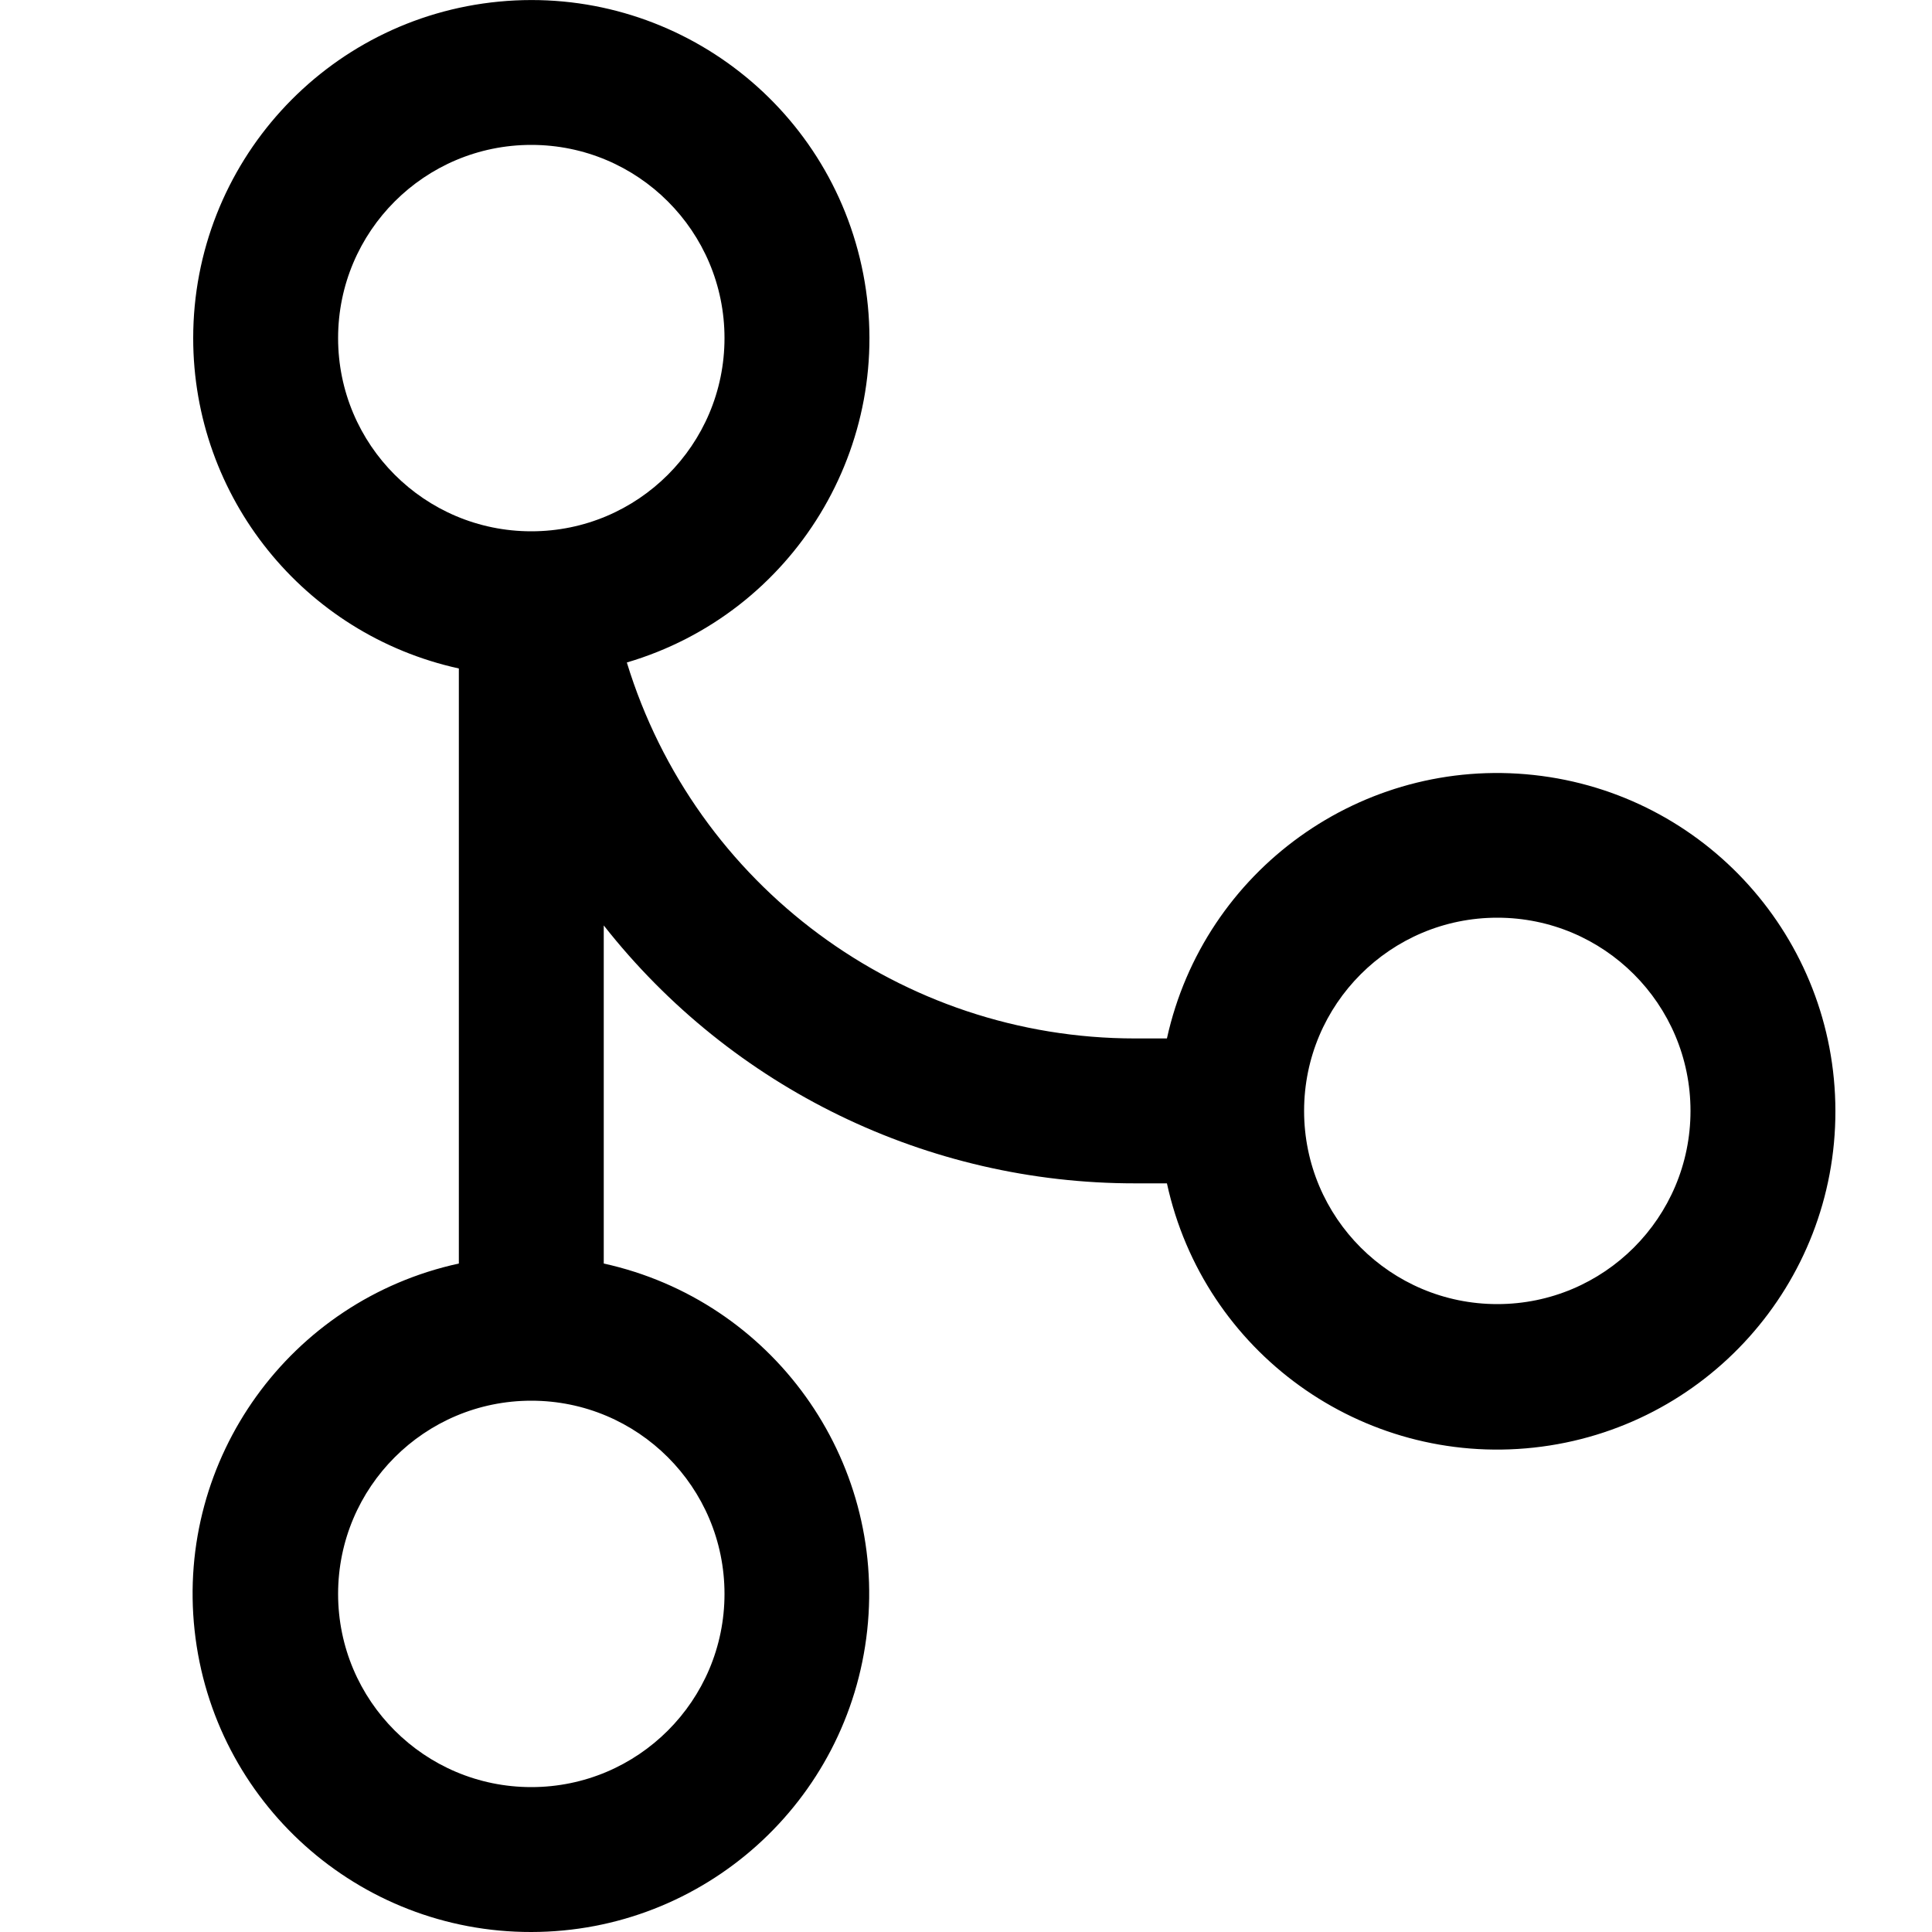
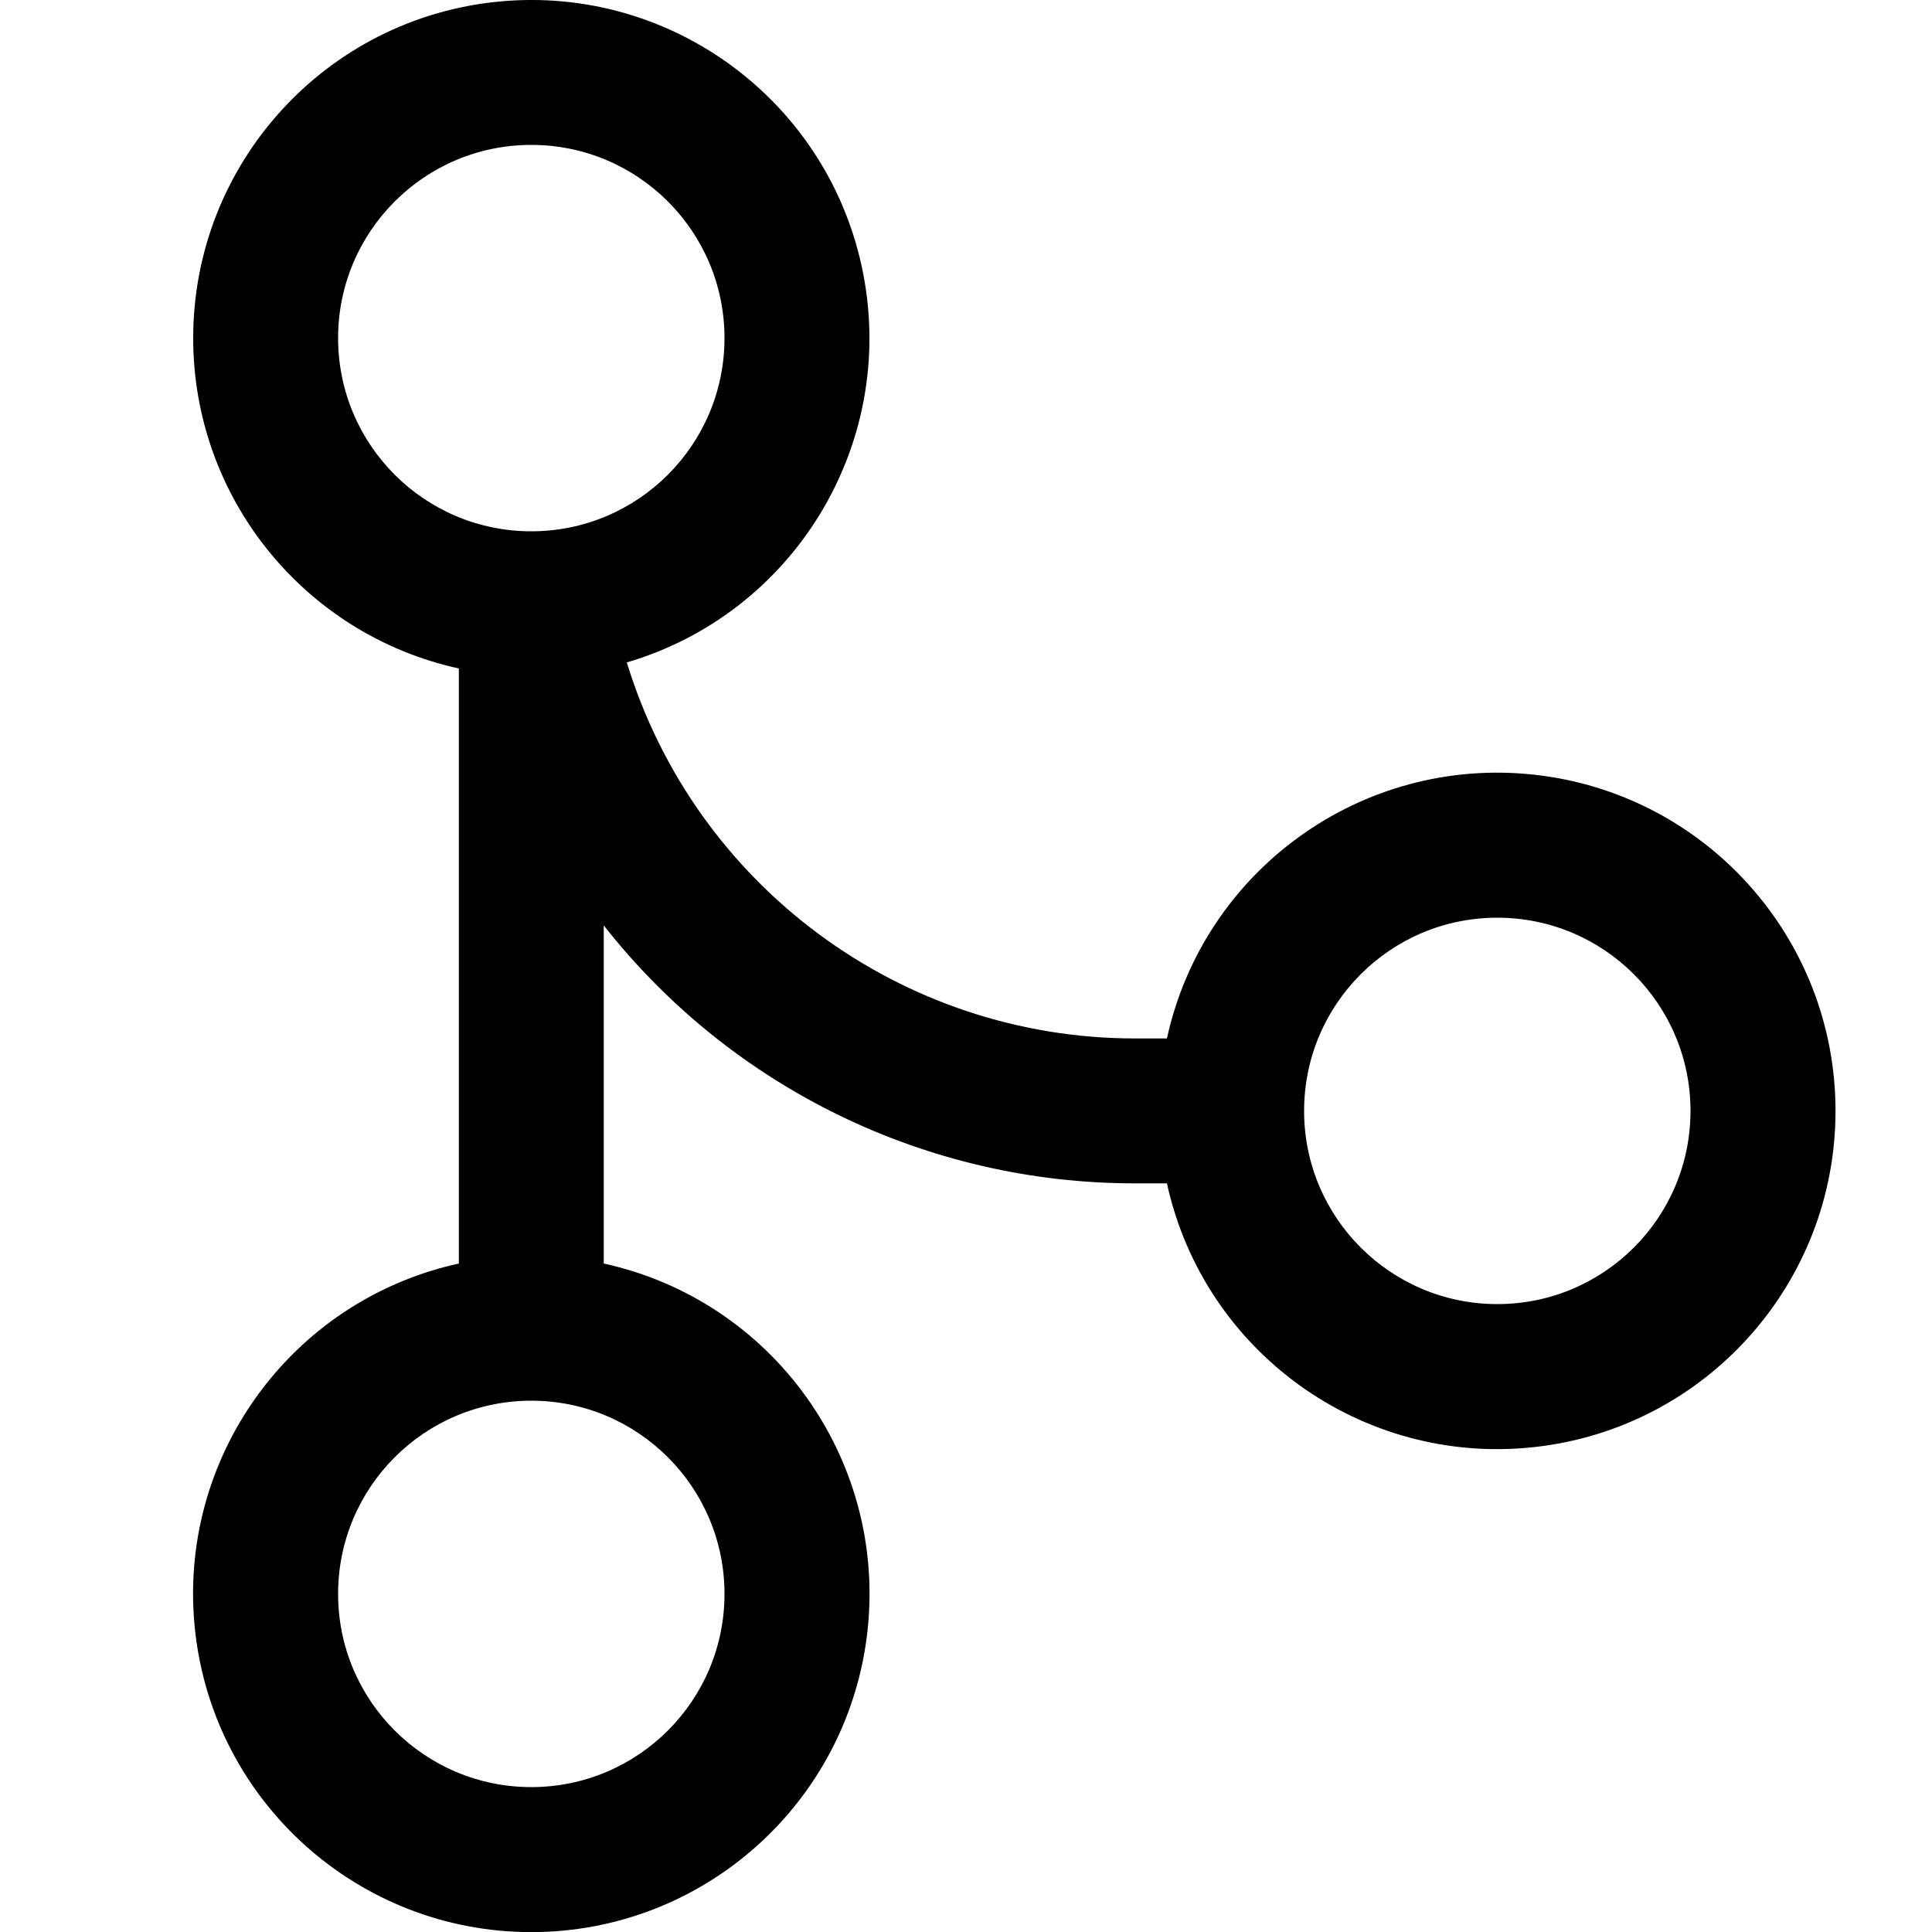
- <svg xmlns="http://www.w3.org/2000/svg" width="20" height="20" viewBox="0 0 20 20" fill="currentColor">
-   <path fill-rule="evenodd" clip-rule="evenodd" d="M2 3.5a3.5 3.5 0 1 1 4.489 3.358 5.502 5.502 0 0 0 5.261 3.892h.33a3.501 3.501 0 0 1 6.92.75 3.5 3.5 0 0 1-6.92.75h-.33a6.988 6.988 0 0 1-5.5-2.67v3.5A3.501 3.501 0 0 1 5.5 20a3.5 3.5 0 0 1-.75-6.92V6.92A3.501 3.501 0 0 1 2 3.5zm3.5-2a2 2 0 1 0 0 4 2 2 0 0 0 0-4zm0 13a2 2 0 1 0 0 4 2 2 0 0 0 0-4zm8-3a2 2 0 1 1 4 0 2 2 0 0 1-4 0z" />
+ <svg xmlns="http://www.w3.org/2000/svg" width="16" height="16" viewBox="0 0 16 16" fill="currentColor">
+   <path fill-rule="evenodd" clip-rule="evenodd" d="M1.6 2.8a2.8 2.8 0 1 1 3.591 2.686A4.402 4.402 0 0 0 9.4 8.6h.264a2.801 2.801 0 1 1 0 1.2H9.4A5.59 5.59 0 0 1 5 7.664v2.8a2.801 2.801 0 1 1-1.2 0V5.536A2.8 2.8 0 0 1 1.6 2.8zm2.8-1.6a1.6 1.6 0 1 0 0 3.2 1.6 1.6 0 0 0 0-3.2zm0 10.4a1.6 1.6 0 1 0 0 3.2 1.6 1.6 0 0 0 0-3.2zm6.4-2.4a1.6 1.6 0 1 1 3.2 0 1.6 1.6 0 0 1-3.2 0z" />
</svg>
